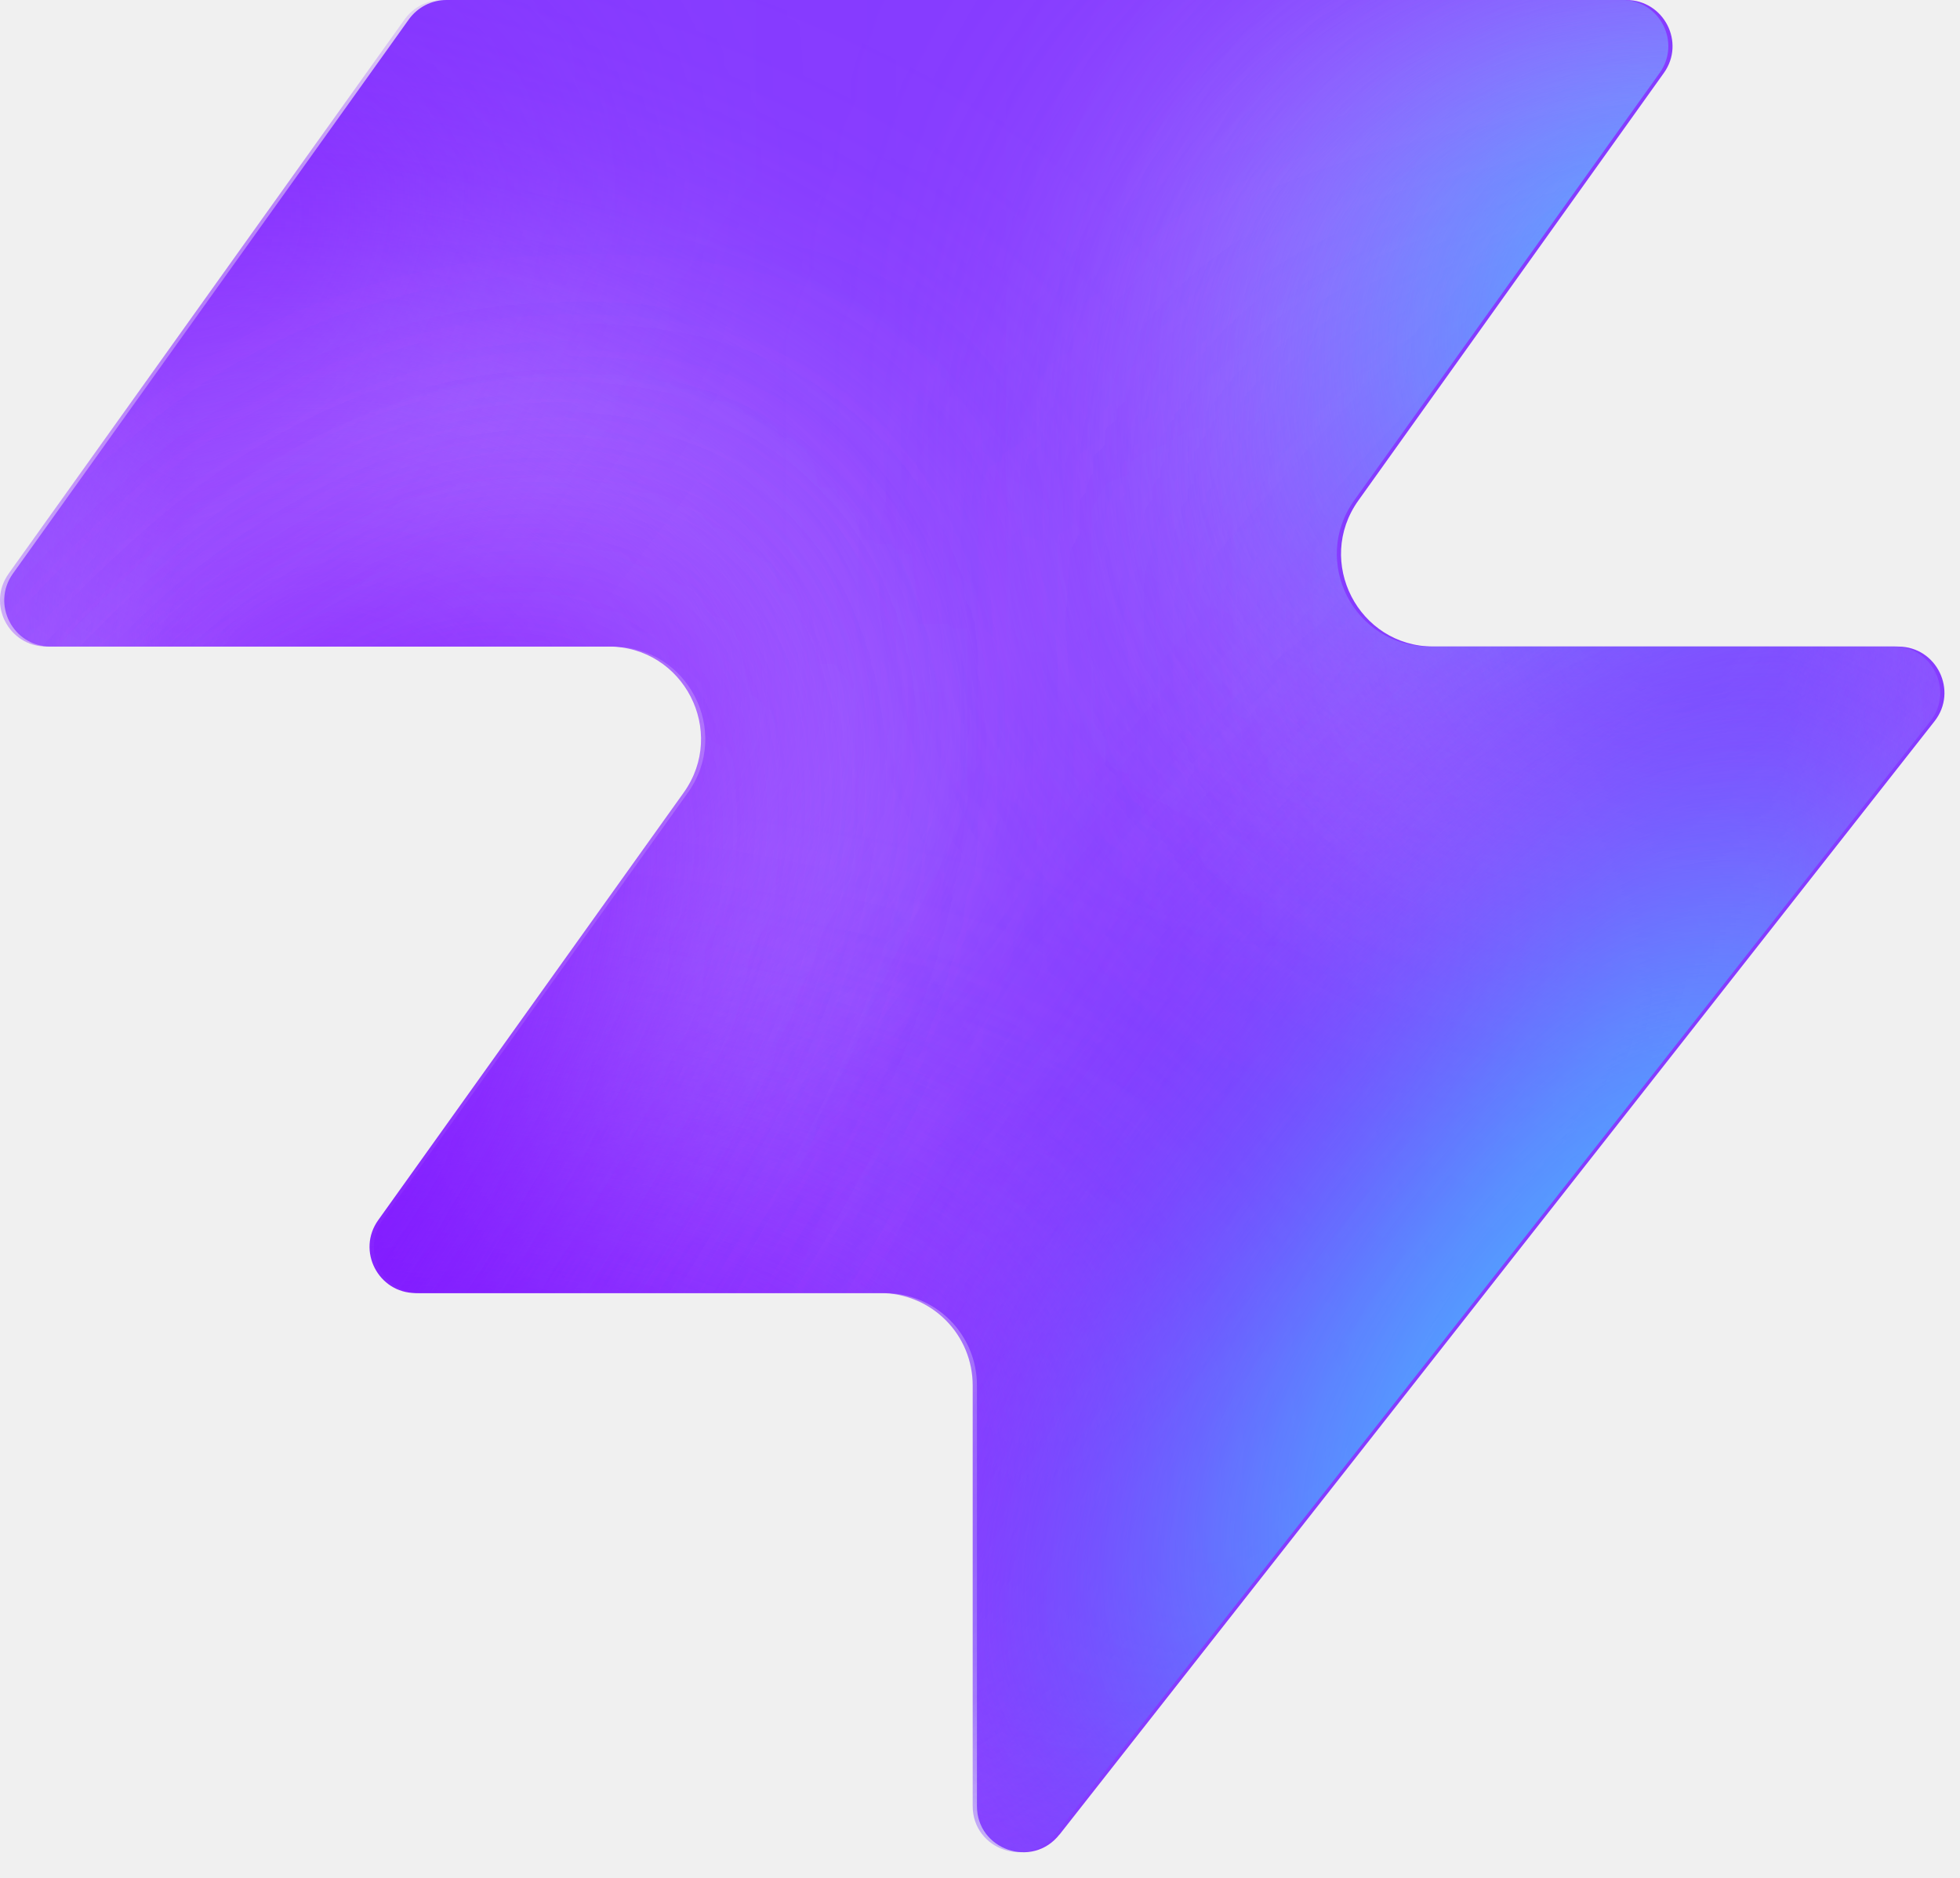
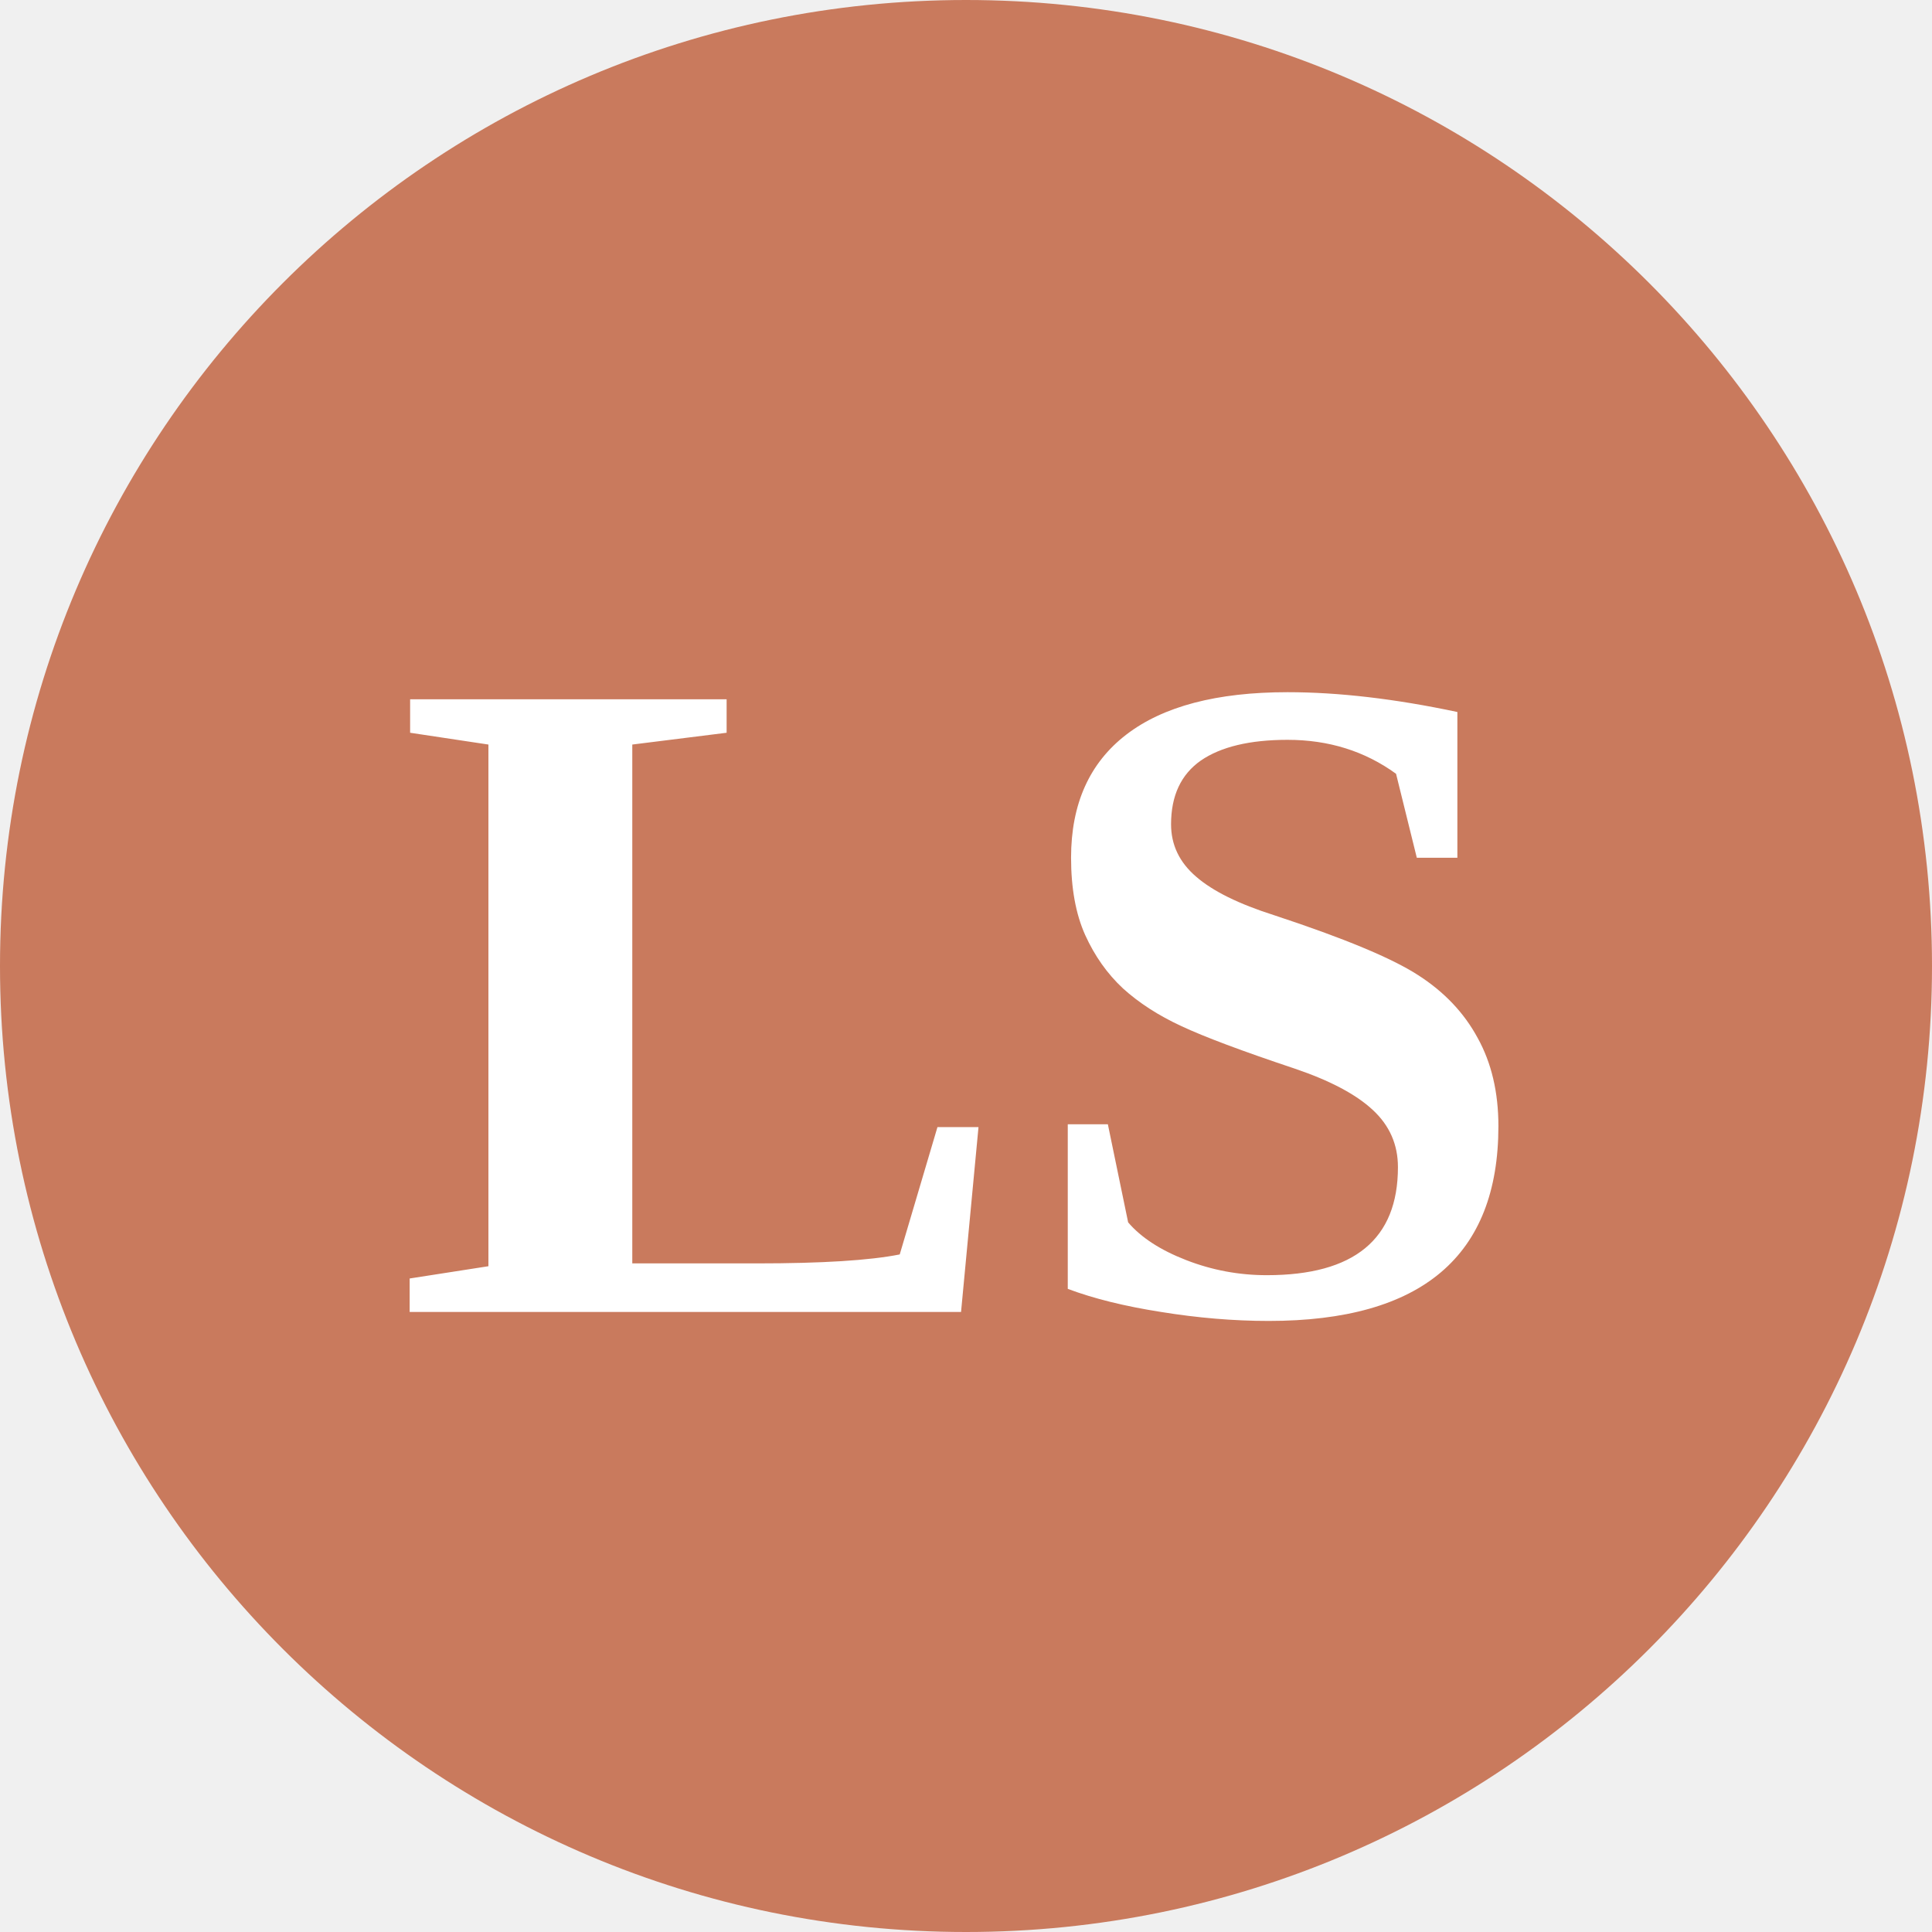
- <svg xmlns="http://www.w3.org/2000/svg" width="48" height="46" fill="none" viewBox="0 0 48 46">
-   <path fill="#863bff" d="M25.946 44.938c-.664.845-2.021.375-2.021-.698V33.937a2.26 2.26 0 0 0-2.262-2.262H10.287c-.92 0-1.456-1.04-.92-1.788l7.48-10.471c1.07-1.497 0-3.578-1.842-3.578H1.237c-.92 0-1.456-1.04-.92-1.788L10.013.474c.214-.297.556-.474.92-.474h28.894c.92 0 1.456 1.04.92 1.788l-7.48 10.471c-1.07 1.498 0 3.579 1.842 3.579h11.377c.943 0 1.473 1.088.89 1.83L25.947 44.94z" style="fill:#863bff;fill:color(display-p3 .525 .23 1);fill-opacity:1" />
-   <mask id="a" width="48" height="46" x="0" y="0" maskUnits="userSpaceOnUse" style="mask-type:alpha">
-     <path fill="#000" d="M25.842 44.938c-.664.844-2.021.375-2.021-.698V33.937a2.26 2.26 0 0 0-2.262-2.262H10.183c-.92 0-1.456-1.04-.92-1.788l7.48-10.471c1.07-1.498 0-3.579-1.842-3.579H1.133c-.92 0-1.456-1.04-.92-1.787L9.91.473c.214-.297.556-.474.92-.474h28.894c.92 0 1.456 1.04.92 1.788l-7.48 10.471c-1.07 1.498 0 3.578 1.842 3.578h11.377c.943 0 1.473 1.088.89 1.832L25.843 44.94z" style="fill:#000;fill-opacity:1" />
-   </mask>
-   <g mask="url(#a)">
-     <g filter="url(#b)">
-       <ellipse cx="5.508" cy="14.704" fill="#ede6ff" rx="5.508" ry="14.704" style="fill:#ede6ff;fill:color(display-p3 .927 .903 1);fill-opacity:1" transform="matrix(.00324 1 1 -.00324 -4.47 31.516)" />
-     </g>
-     <g filter="url(#c)">
-       <ellipse cx="10.399" cy="29.851" fill="#ede6ff" rx="10.399" ry="29.851" style="fill:#ede6ff;fill:color(display-p3 .927 .903 1);fill-opacity:1" transform="matrix(.00324 1 1 -.00324 -39.328 7.883)" />
-     </g>
-     <g filter="url(#d)">
-       <ellipse cx="5.508" cy="30.487" fill="#7e14ff" rx="5.508" ry="30.487" style="fill:#7e14ff;fill:color(display-p3 .492 .077 1);fill-opacity:1" transform="rotate(89.814 -25.913 -14.639)scale(1 -1)" />
-     </g>
-     <g filter="url(#e)">
-       <ellipse cx="5.508" cy="30.599" fill="#7e14ff" rx="5.508" ry="30.599" style="fill:#7e14ff;fill:color(display-p3 .492 .077 1);fill-opacity:1" transform="rotate(89.814 -32.644 -3.334)scale(1 -1)" />
-     </g>
-     <g filter="url(#f)">
-       <ellipse cx="5.508" cy="30.599" fill="#7e14ff" rx="5.508" ry="30.599" style="fill:#7e14ff;fill:color(display-p3 .492 .077 1);fill-opacity:1" transform="matrix(.00324 1 1 -.00324 -34.34 30.47)" />
-     </g>
-     <g filter="url(#g)">
-       <ellipse cx="14.072" cy="22.078" fill="#ede6ff" rx="14.072" ry="22.078" style="fill:#ede6ff;fill:color(display-p3 .927 .903 1);fill-opacity:1" transform="rotate(93.35 24.506 48.493)scale(-1 1)" />
-     </g>
-     <g filter="url(#h)">
-       <ellipse cx="3.47" cy="21.501" fill="#7e14ff" rx="3.47" ry="21.501" style="fill:#7e14ff;fill:color(display-p3 .492 .077 1);fill-opacity:1" transform="rotate(89.009 28.708 47.59)scale(-1 1)" />
-     </g>
-     <g filter="url(#i)">
-       <ellipse cx="3.47" cy="21.501" fill="#7e14ff" rx="3.47" ry="21.501" style="fill:#7e14ff;fill:color(display-p3 .492 .077 1);fill-opacity:1" transform="rotate(89.009 28.708 47.59)scale(-1 1)" />
-     </g>
-     <g filter="url(#j)">
-       <ellipse cx=".387" cy="8.972" fill="#7e14ff" rx="4.407" ry="29.108" style="fill:#7e14ff;fill:color(display-p3 .492 .077 1);fill-opacity:1" transform="rotate(39.51 .387 8.972)" />
-     </g>
-     <g filter="url(#k)">
-       <ellipse cx="47.523" cy="-6.092" fill="#7e14ff" rx="4.407" ry="29.108" style="fill:#7e14ff;fill:color(display-p3 .492 .077 1);fill-opacity:1" transform="rotate(37.892 47.523 -6.092)" />
-     </g>
-     <g filter="url(#l)">
-       <ellipse cx="41.412" cy="6.333" fill="#47bfff" rx="5.971" ry="9.665" style="fill:#47bfff;fill:color(display-p3 .28 .748 1);fill-opacity:1" transform="rotate(37.892 41.412 6.333)" />
-     </g>
-     <g filter="url(#m)">
-       <ellipse cx="-1.879" cy="38.332" fill="#7e14ff" rx="4.407" ry="29.108" style="fill:#7e14ff;fill:color(display-p3 .492 .077 1);fill-opacity:1" transform="rotate(37.892 -1.88 38.332)" />
-     </g>
-     <g filter="url(#n)">
-       <ellipse cx="-1.879" cy="38.332" fill="#7e14ff" rx="4.407" ry="29.108" style="fill:#7e14ff;fill:color(display-p3 .492 .077 1);fill-opacity:1" transform="rotate(37.892 -1.88 38.332)" />
-     </g>
-     <g filter="url(#o)">
-       <ellipse cx="35.651" cy="29.907" fill="#7e14ff" rx="4.407" ry="29.108" style="fill:#7e14ff;fill:color(display-p3 .492 .077 1);fill-opacity:1" transform="rotate(37.892 35.651 29.907)" />
-     </g>
-     <g filter="url(#p)">
-       <ellipse cx="38.418" cy="32.4" fill="#47bfff" rx="5.971" ry="15.297" style="fill:#47bfff;fill:color(display-p3 .28 .748 1);fill-opacity:1" transform="rotate(37.892 38.418 32.4)" />
-     </g>
-   </g>
-   <defs>
-     <filter id="b" width="60.045" height="41.654" x="-19.77" y="16.149" color-interpolation-filters="sRGB" filterUnits="userSpaceOnUse">
-       <feFlood flood-opacity="0" result="BackgroundImageFix" />
-       <feBlend in="SourceGraphic" in2="BackgroundImageFix" result="shape" />
-       <feGaussianBlur result="effect1_foregroundBlur_2002_17158" stdDeviation="7.659" />
-     </filter>
-     <filter id="c" width="90.34" height="51.437" x="-54.613" y="-7.533" color-interpolation-filters="sRGB" filterUnits="userSpaceOnUse">
-       <feFlood flood-opacity="0" result="BackgroundImageFix" />
-       <feBlend in="SourceGraphic" in2="BackgroundImageFix" result="shape" />
-       <feGaussianBlur result="effect1_foregroundBlur_2002_17158" stdDeviation="7.659" />
-     </filter>
-     <filter id="d" width="79.355" height="29.4" x="-49.64" y="2.03" color-interpolation-filters="sRGB" filterUnits="userSpaceOnUse">
-       <feFlood flood-opacity="0" result="BackgroundImageFix" />
-       <feBlend in="SourceGraphic" in2="BackgroundImageFix" result="shape" />
-       <feGaussianBlur result="effect1_foregroundBlur_2002_17158" stdDeviation="4.596" />
-     </filter>
-     <filter id="e" width="79.579" height="29.4" x="-45.045" y="20.029" color-interpolation-filters="sRGB" filterUnits="userSpaceOnUse">
-       <feFlood flood-opacity="0" result="BackgroundImageFix" />
-       <feBlend in="SourceGraphic" in2="BackgroundImageFix" result="shape" />
-       <feGaussianBlur result="effect1_foregroundBlur_2002_17158" stdDeviation="4.596" />
-     </filter>
-     <filter id="f" width="79.579" height="29.4" x="-43.513" y="21.178" color-interpolation-filters="sRGB" filterUnits="userSpaceOnUse">
-       <feFlood flood-opacity="0" result="BackgroundImageFix" />
-       <feBlend in="SourceGraphic" in2="BackgroundImageFix" result="shape" />
-       <feGaussianBlur result="effect1_foregroundBlur_2002_17158" stdDeviation="4.596" />
-     </filter>
-     <filter id="g" width="74.749" height="58.852" x="15.756" y="-17.901" color-interpolation-filters="sRGB" filterUnits="userSpaceOnUse">
-       <feFlood flood-opacity="0" result="BackgroundImageFix" />
-       <feBlend in="SourceGraphic" in2="BackgroundImageFix" result="shape" />
-       <feGaussianBlur result="effect1_foregroundBlur_2002_17158" stdDeviation="7.659" />
-     </filter>
-     <filter id="h" width="61.377" height="25.362" x="23.548" y="2.284" color-interpolation-filters="sRGB" filterUnits="userSpaceOnUse">
-       <feFlood flood-opacity="0" result="BackgroundImageFix" />
-       <feBlend in="SourceGraphic" in2="BackgroundImageFix" result="shape" />
-       <feGaussianBlur result="effect1_foregroundBlur_2002_17158" stdDeviation="4.596" />
-     </filter>
-     <filter id="i" width="61.377" height="25.362" x="23.548" y="2.284" color-interpolation-filters="sRGB" filterUnits="userSpaceOnUse">
-       <feFlood flood-opacity="0" result="BackgroundImageFix" />
-       <feBlend in="SourceGraphic" in2="BackgroundImageFix" result="shape" />
-       <feGaussianBlur result="effect1_foregroundBlur_2002_17158" stdDeviation="4.596" />
-     </filter>
-     <filter id="j" width="56.045" height="63.649" x="-27.636" y="-22.853" color-interpolation-filters="sRGB" filterUnits="userSpaceOnUse">
-       <feFlood flood-opacity="0" result="BackgroundImageFix" />
-       <feBlend in="SourceGraphic" in2="BackgroundImageFix" result="shape" />
-       <feGaussianBlur result="effect1_foregroundBlur_2002_17158" stdDeviation="4.596" />
-     </filter>
-     <filter id="k" width="54.814" height="64.646" x="20.116" y="-38.415" color-interpolation-filters="sRGB" filterUnits="userSpaceOnUse">
-       <feFlood flood-opacity="0" result="BackgroundImageFix" />
-       <feBlend in="SourceGraphic" in2="BackgroundImageFix" result="shape" />
-       <feGaussianBlur result="effect1_foregroundBlur_2002_17158" stdDeviation="4.596" />
-     </filter>
-     <filter id="l" width="33.541" height="35.313" x="24.641" y="-11.323" color-interpolation-filters="sRGB" filterUnits="userSpaceOnUse">
-       <feFlood flood-opacity="0" result="BackgroundImageFix" />
-       <feBlend in="SourceGraphic" in2="BackgroundImageFix" result="shape" />
-       <feGaussianBlur result="effect1_foregroundBlur_2002_17158" stdDeviation="4.596" />
-     </filter>
-     <filter id="m" width="54.814" height="64.646" x="-29.286" y="6.009" color-interpolation-filters="sRGB" filterUnits="userSpaceOnUse">
-       <feFlood flood-opacity="0" result="BackgroundImageFix" />
-       <feBlend in="SourceGraphic" in2="BackgroundImageFix" result="shape" />
-       <feGaussianBlur result="effect1_foregroundBlur_2002_17158" stdDeviation="4.596" />
-     </filter>
-     <filter id="n" width="54.814" height="64.646" x="-29.286" y="6.009" color-interpolation-filters="sRGB" filterUnits="userSpaceOnUse">
-       <feFlood flood-opacity="0" result="BackgroundImageFix" />
-       <feBlend in="SourceGraphic" in2="BackgroundImageFix" result="shape" />
-       <feGaussianBlur result="effect1_foregroundBlur_2002_17158" stdDeviation="4.596" />
-     </filter>
-     <filter id="o" width="54.814" height="64.646" x="8.244" y="-2.416" color-interpolation-filters="sRGB" filterUnits="userSpaceOnUse">
-       <feFlood flood-opacity="0" result="BackgroundImageFix" />
-       <feBlend in="SourceGraphic" in2="BackgroundImageFix" result="shape" />
-       <feGaussianBlur result="effect1_foregroundBlur_2002_17158" stdDeviation="4.596" />
-     </filter>
-     <filter id="p" width="39.409" height="43.623" x="18.713" y="10.588" color-interpolation-filters="sRGB" filterUnits="userSpaceOnUse">
-       <feFlood flood-opacity="0" result="BackgroundImageFix" />
-       <feBlend in="SourceGraphic" in2="BackgroundImageFix" result="shape" />
-       <feGaussianBlur result="effect1_foregroundBlur_2002_17158" stdDeviation="4.596" />
-     </filter>
-   </defs>
+ <svg xmlns="http://www.w3.org/2000/svg" viewBox="0 0 64 64" width="64" height="64">
+   <circle cx="32" cy="32" r="32" fill="#c97a5d" />
+   <text x="32" y="33" text-anchor="middle" dominant-baseline="central" font-family="Georgia, 'Times New Roman', serif" font-weight="bold" font-size="31" fill="#ffffff">LS</text>
</svg>
